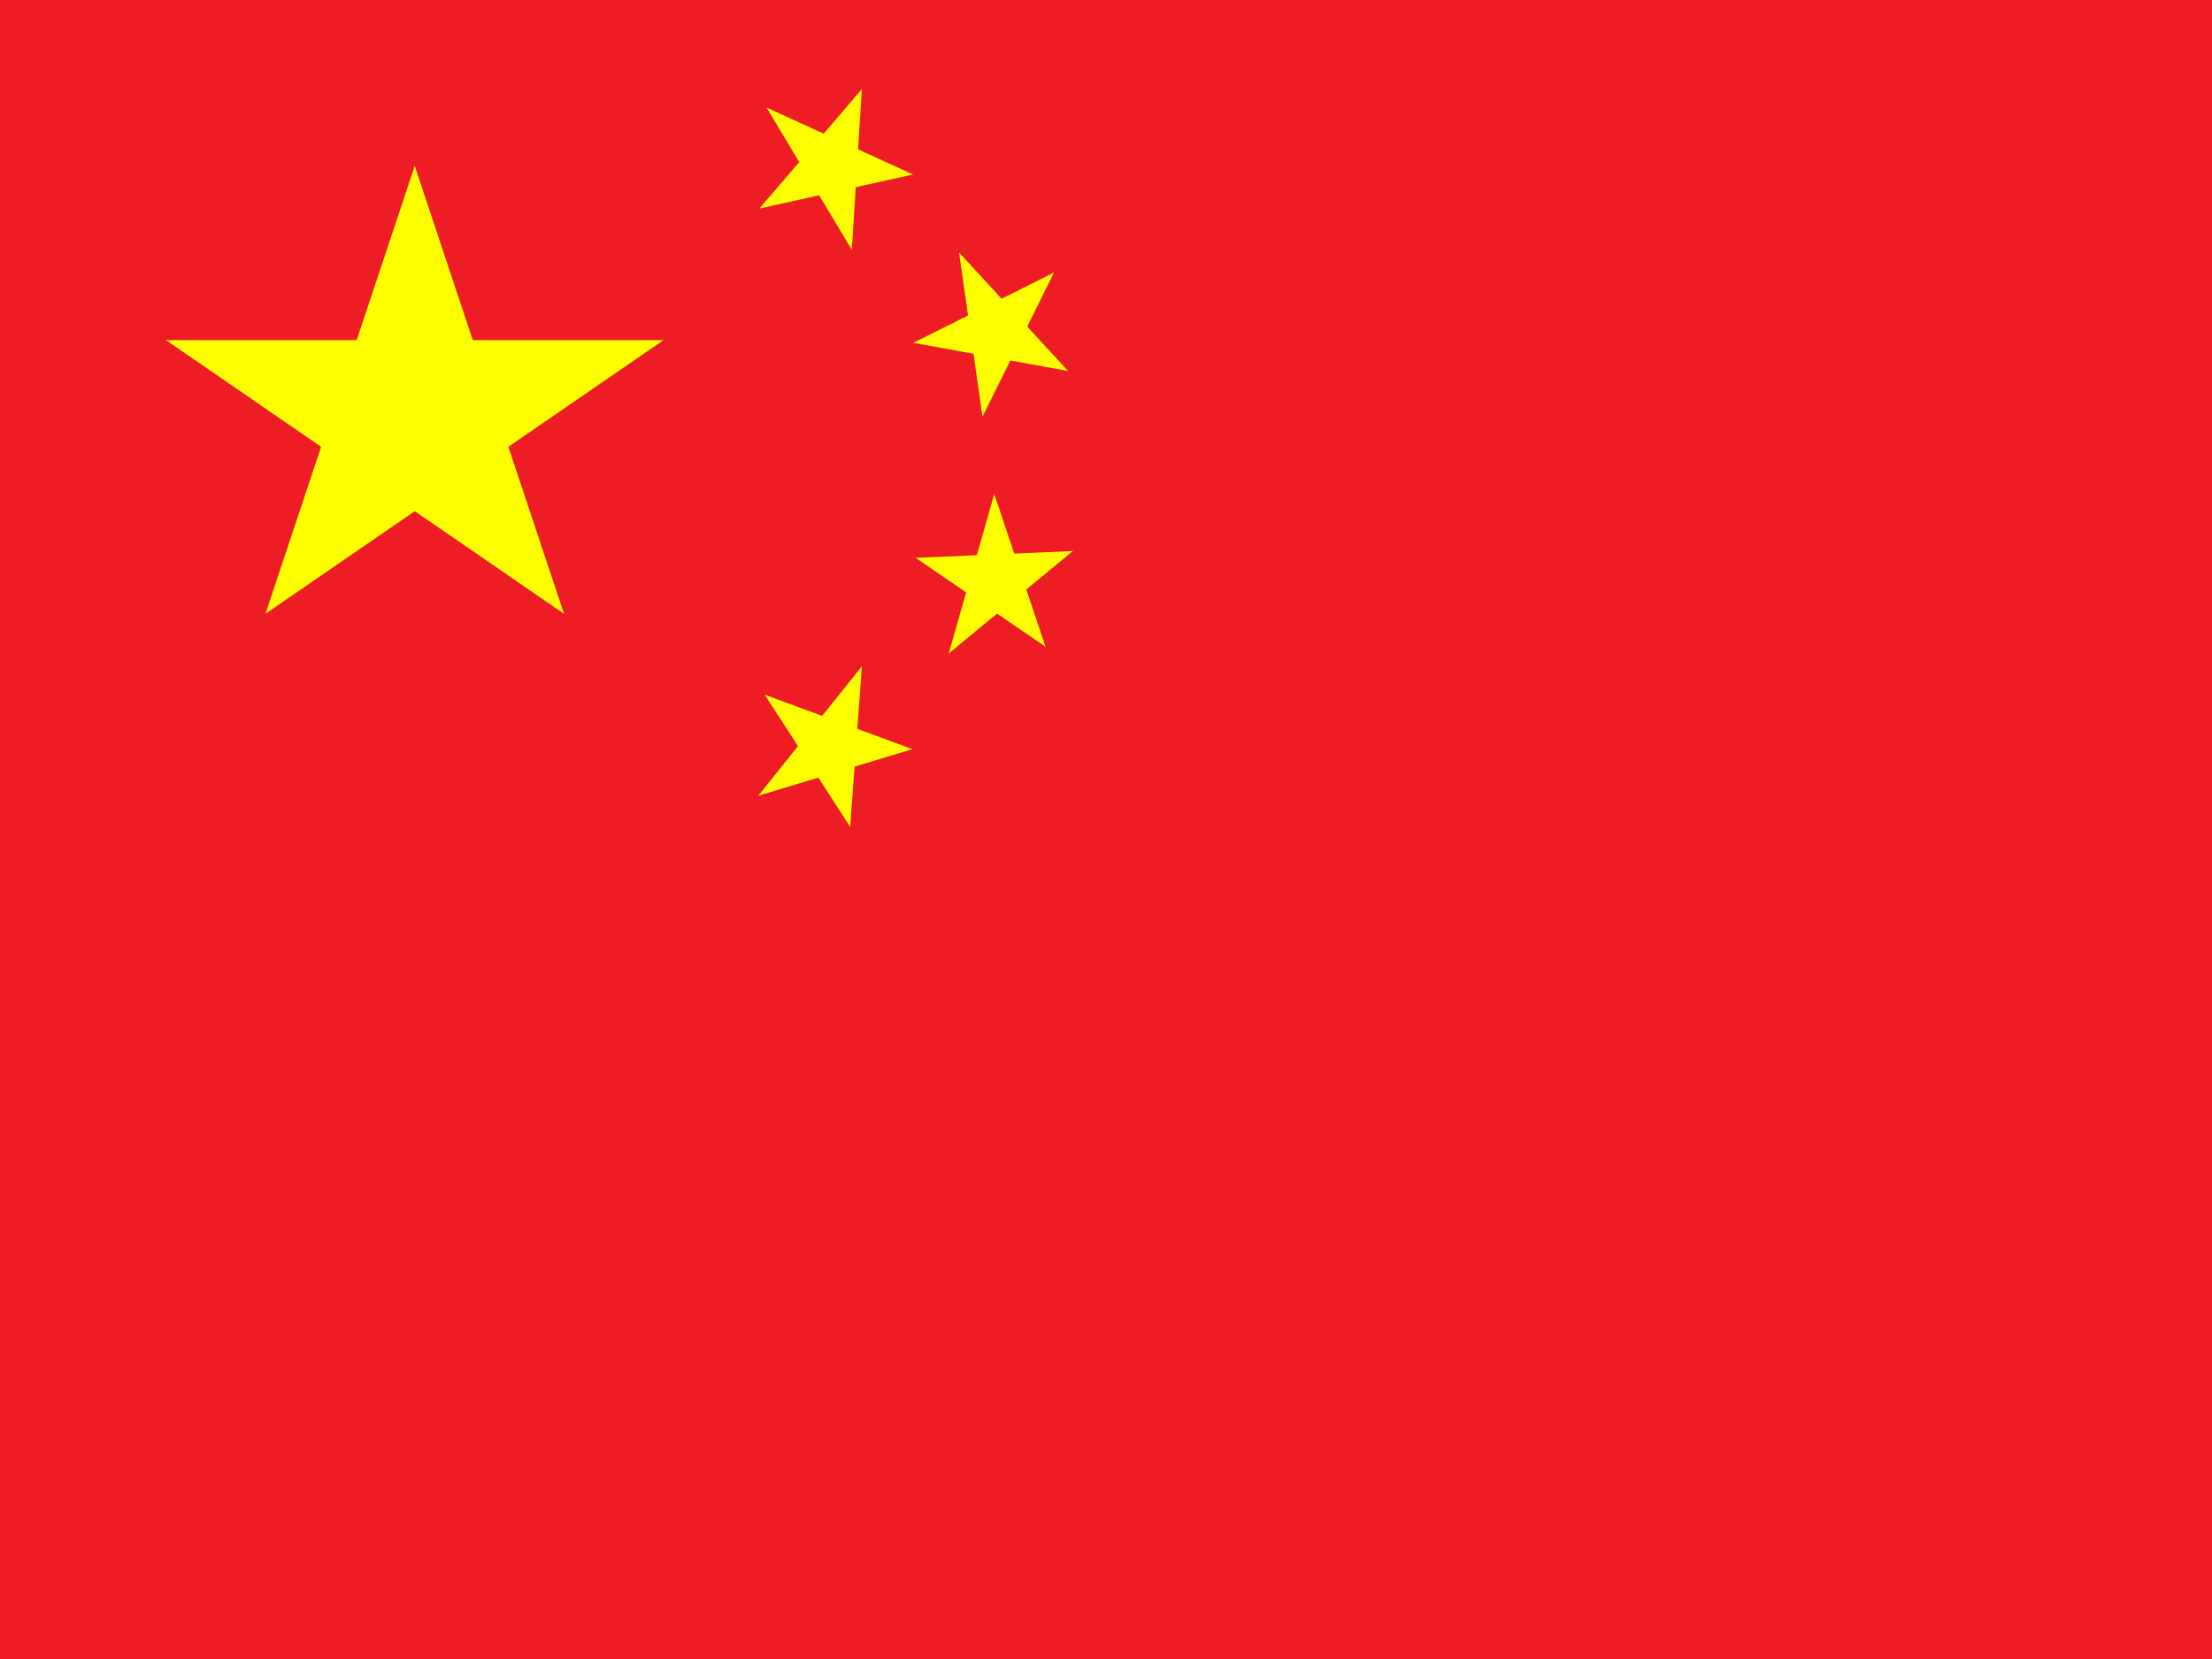
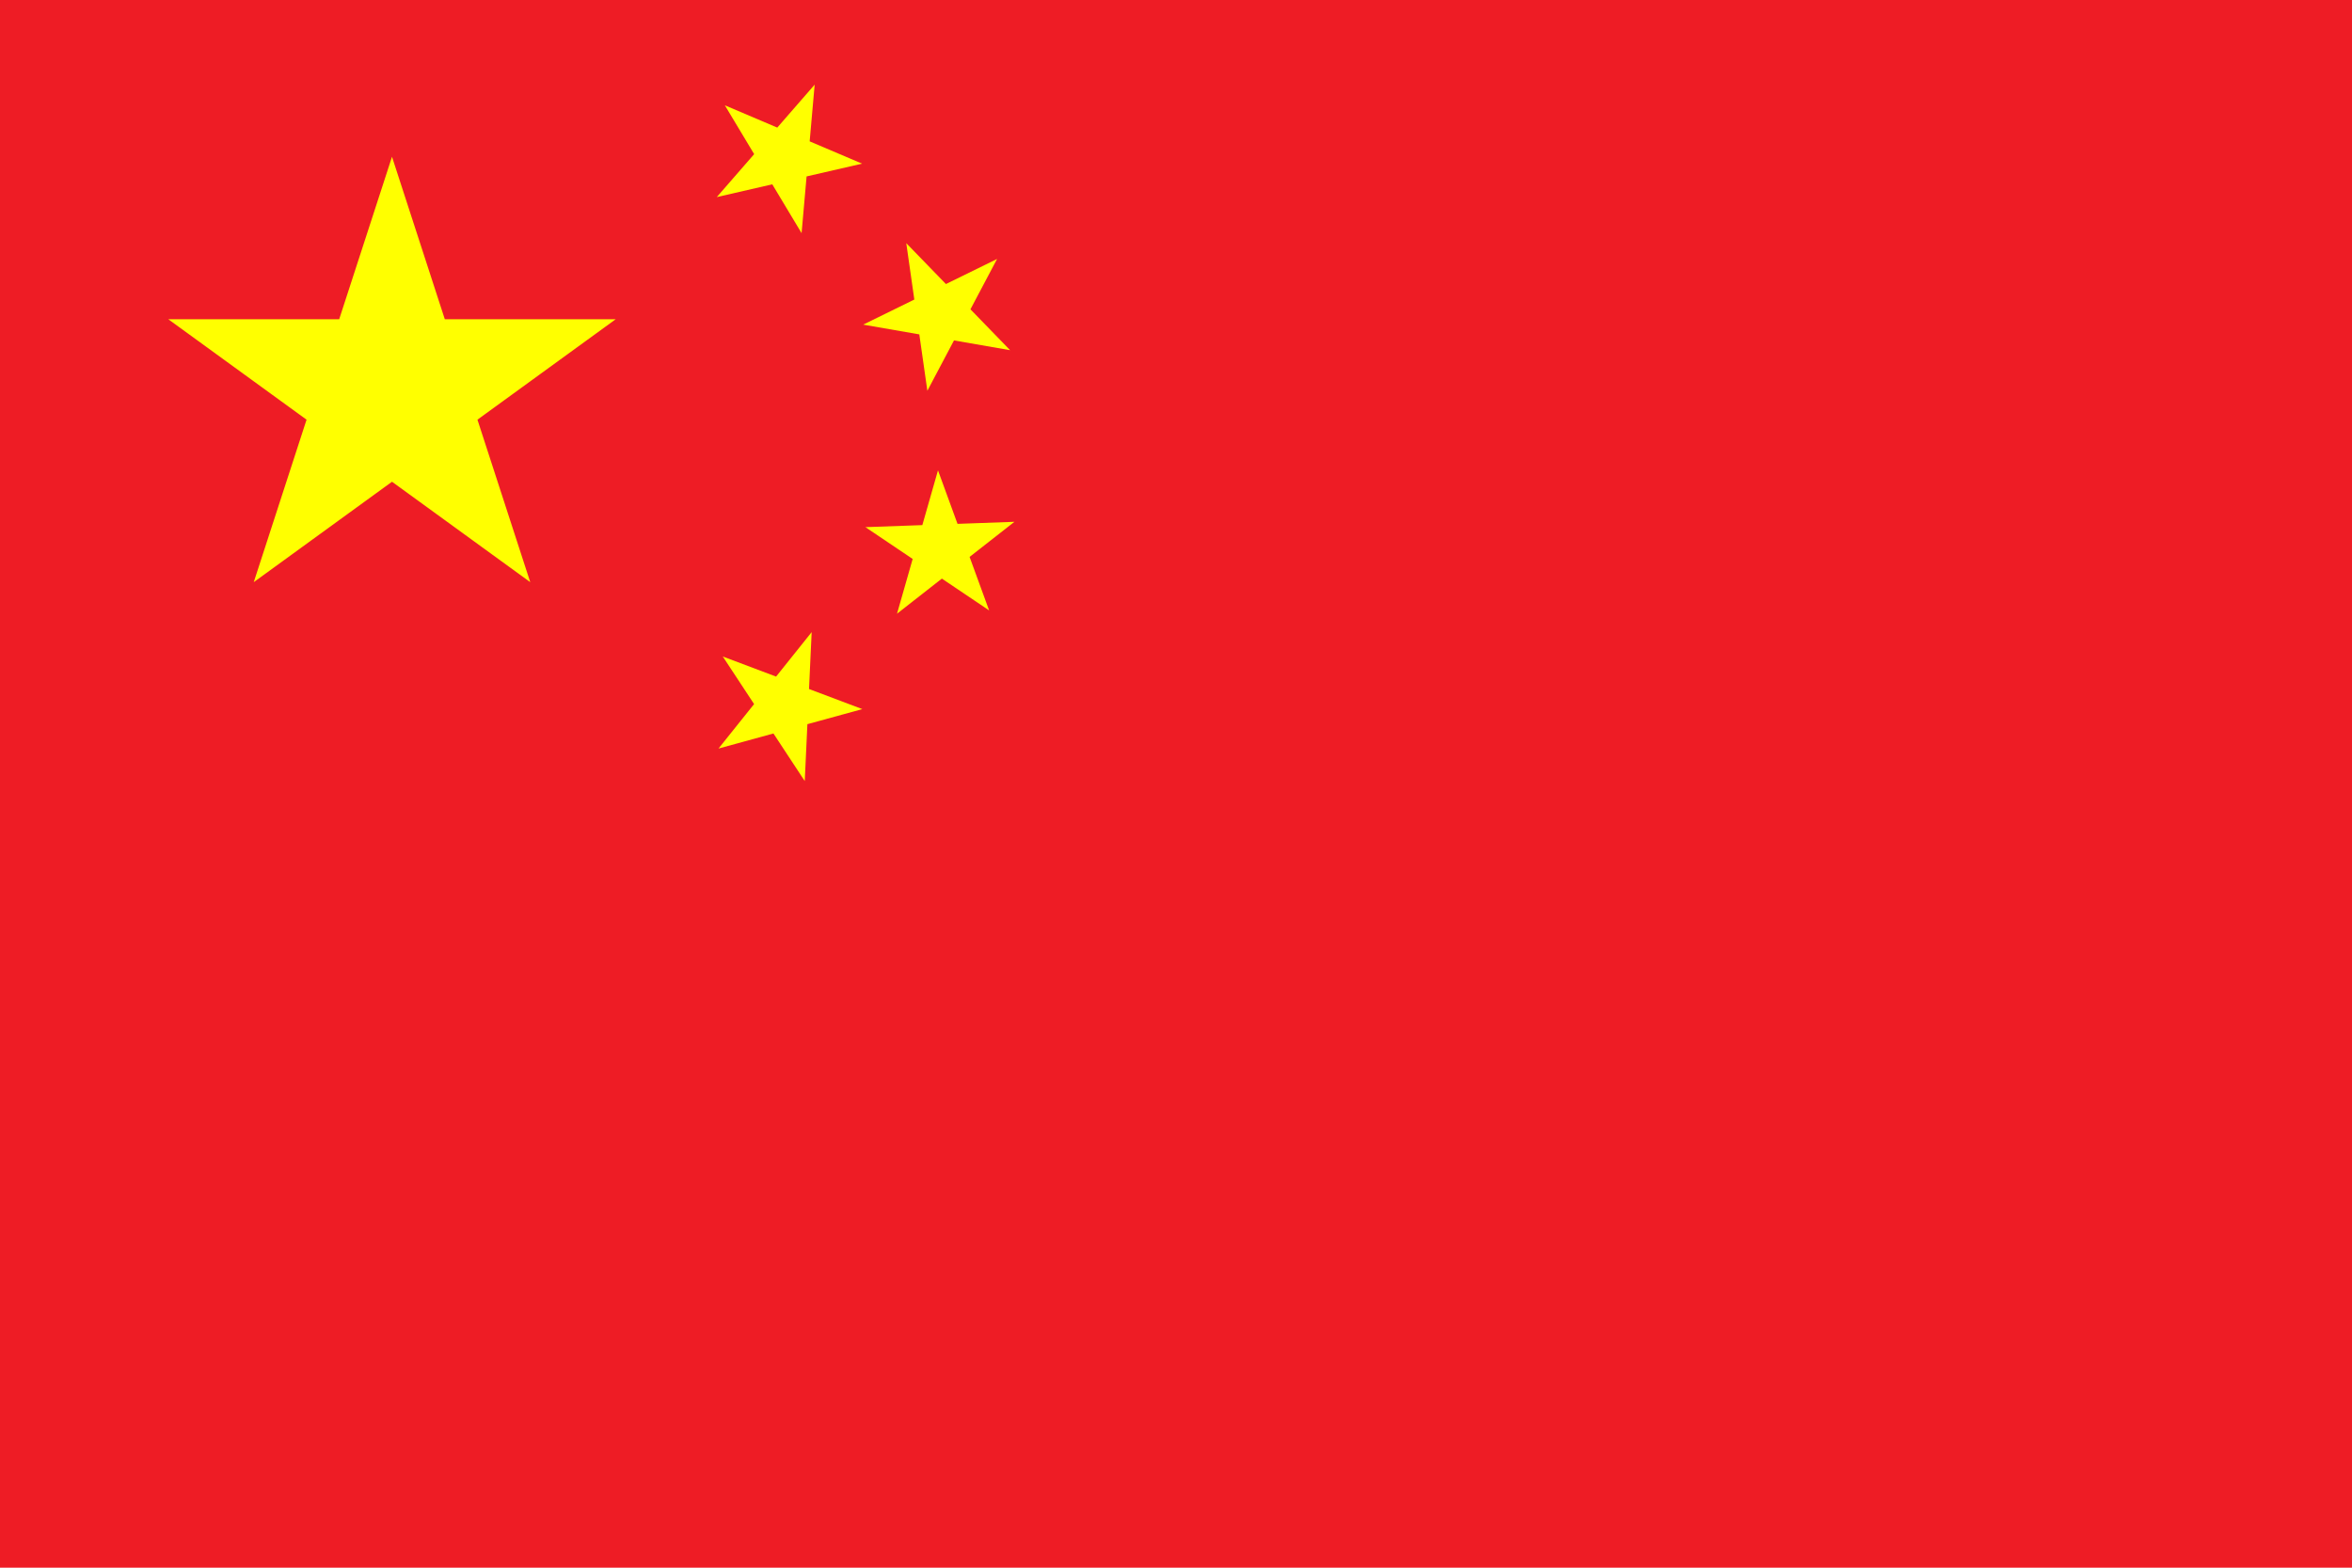
- <svg xmlns="http://www.w3.org/2000/svg" xmlns:xlink="http://www.w3.org/1999/xlink" id="flag-icons-cn" viewBox="0 0 640 480">
-   <defs>
-     <path id="cn-a" fill="#ff0" d="M-.6.8 0-1 .6.8-1-.3h2z" />
-   </defs>
-   <path fill="#ee1c25" d="M0 0h640v480H0z" />
-   <use xlink:href="#cn-a" width="30" height="20" transform="matrix(71.9991 0 0 72 120 120)" />
-   <use xlink:href="#cn-a" width="30" height="20" transform="matrix(-12.33562 -20.5871 20.58684 -12.33577 240.3 48)" />
-   <use xlink:href="#cn-a" width="30" height="20" transform="matrix(-3.38573 -23.75998 23.75968 -3.38578 288 95.8)" />
-   <use xlink:href="#cn-a" width="30" height="20" transform="matrix(6.5991 -23.0749 23.0746 6.59919 288 168)" />
-   <use xlink:href="#cn-a" width="30" height="20" transform="matrix(14.9991 -18.73557 18.73533 14.99929 240 216)" />
+ <svg xmlns="http://www.w3.org/2000/svg" xmlns:xlink="http://www.w3.org/1999/xlink" width="900" height="600">
+   <path fill="#EE1C25" d="M0 0h900v600H0" />
+   <g transform="matrix(3 0 0 3 150 150)">
+     <path id="a" d="m0-30 17.634 54.27-46.166-33.54h57.064l-46.166 33.54Z" fill="#FF0" />
+   </g>
+   <use xlink:href="#a" transform="rotate(23.036 2.784 766.082)" />
+   <use xlink:href="#a" transform="rotate(45.87 38.201 485.396)" />
+   <use xlink:href="#a" transform="rotate(69.945 29.892 362.328)" />
+   <use xlink:href="#a" transform="rotate(20.66 -590.66 957.955)" />
</svg>
